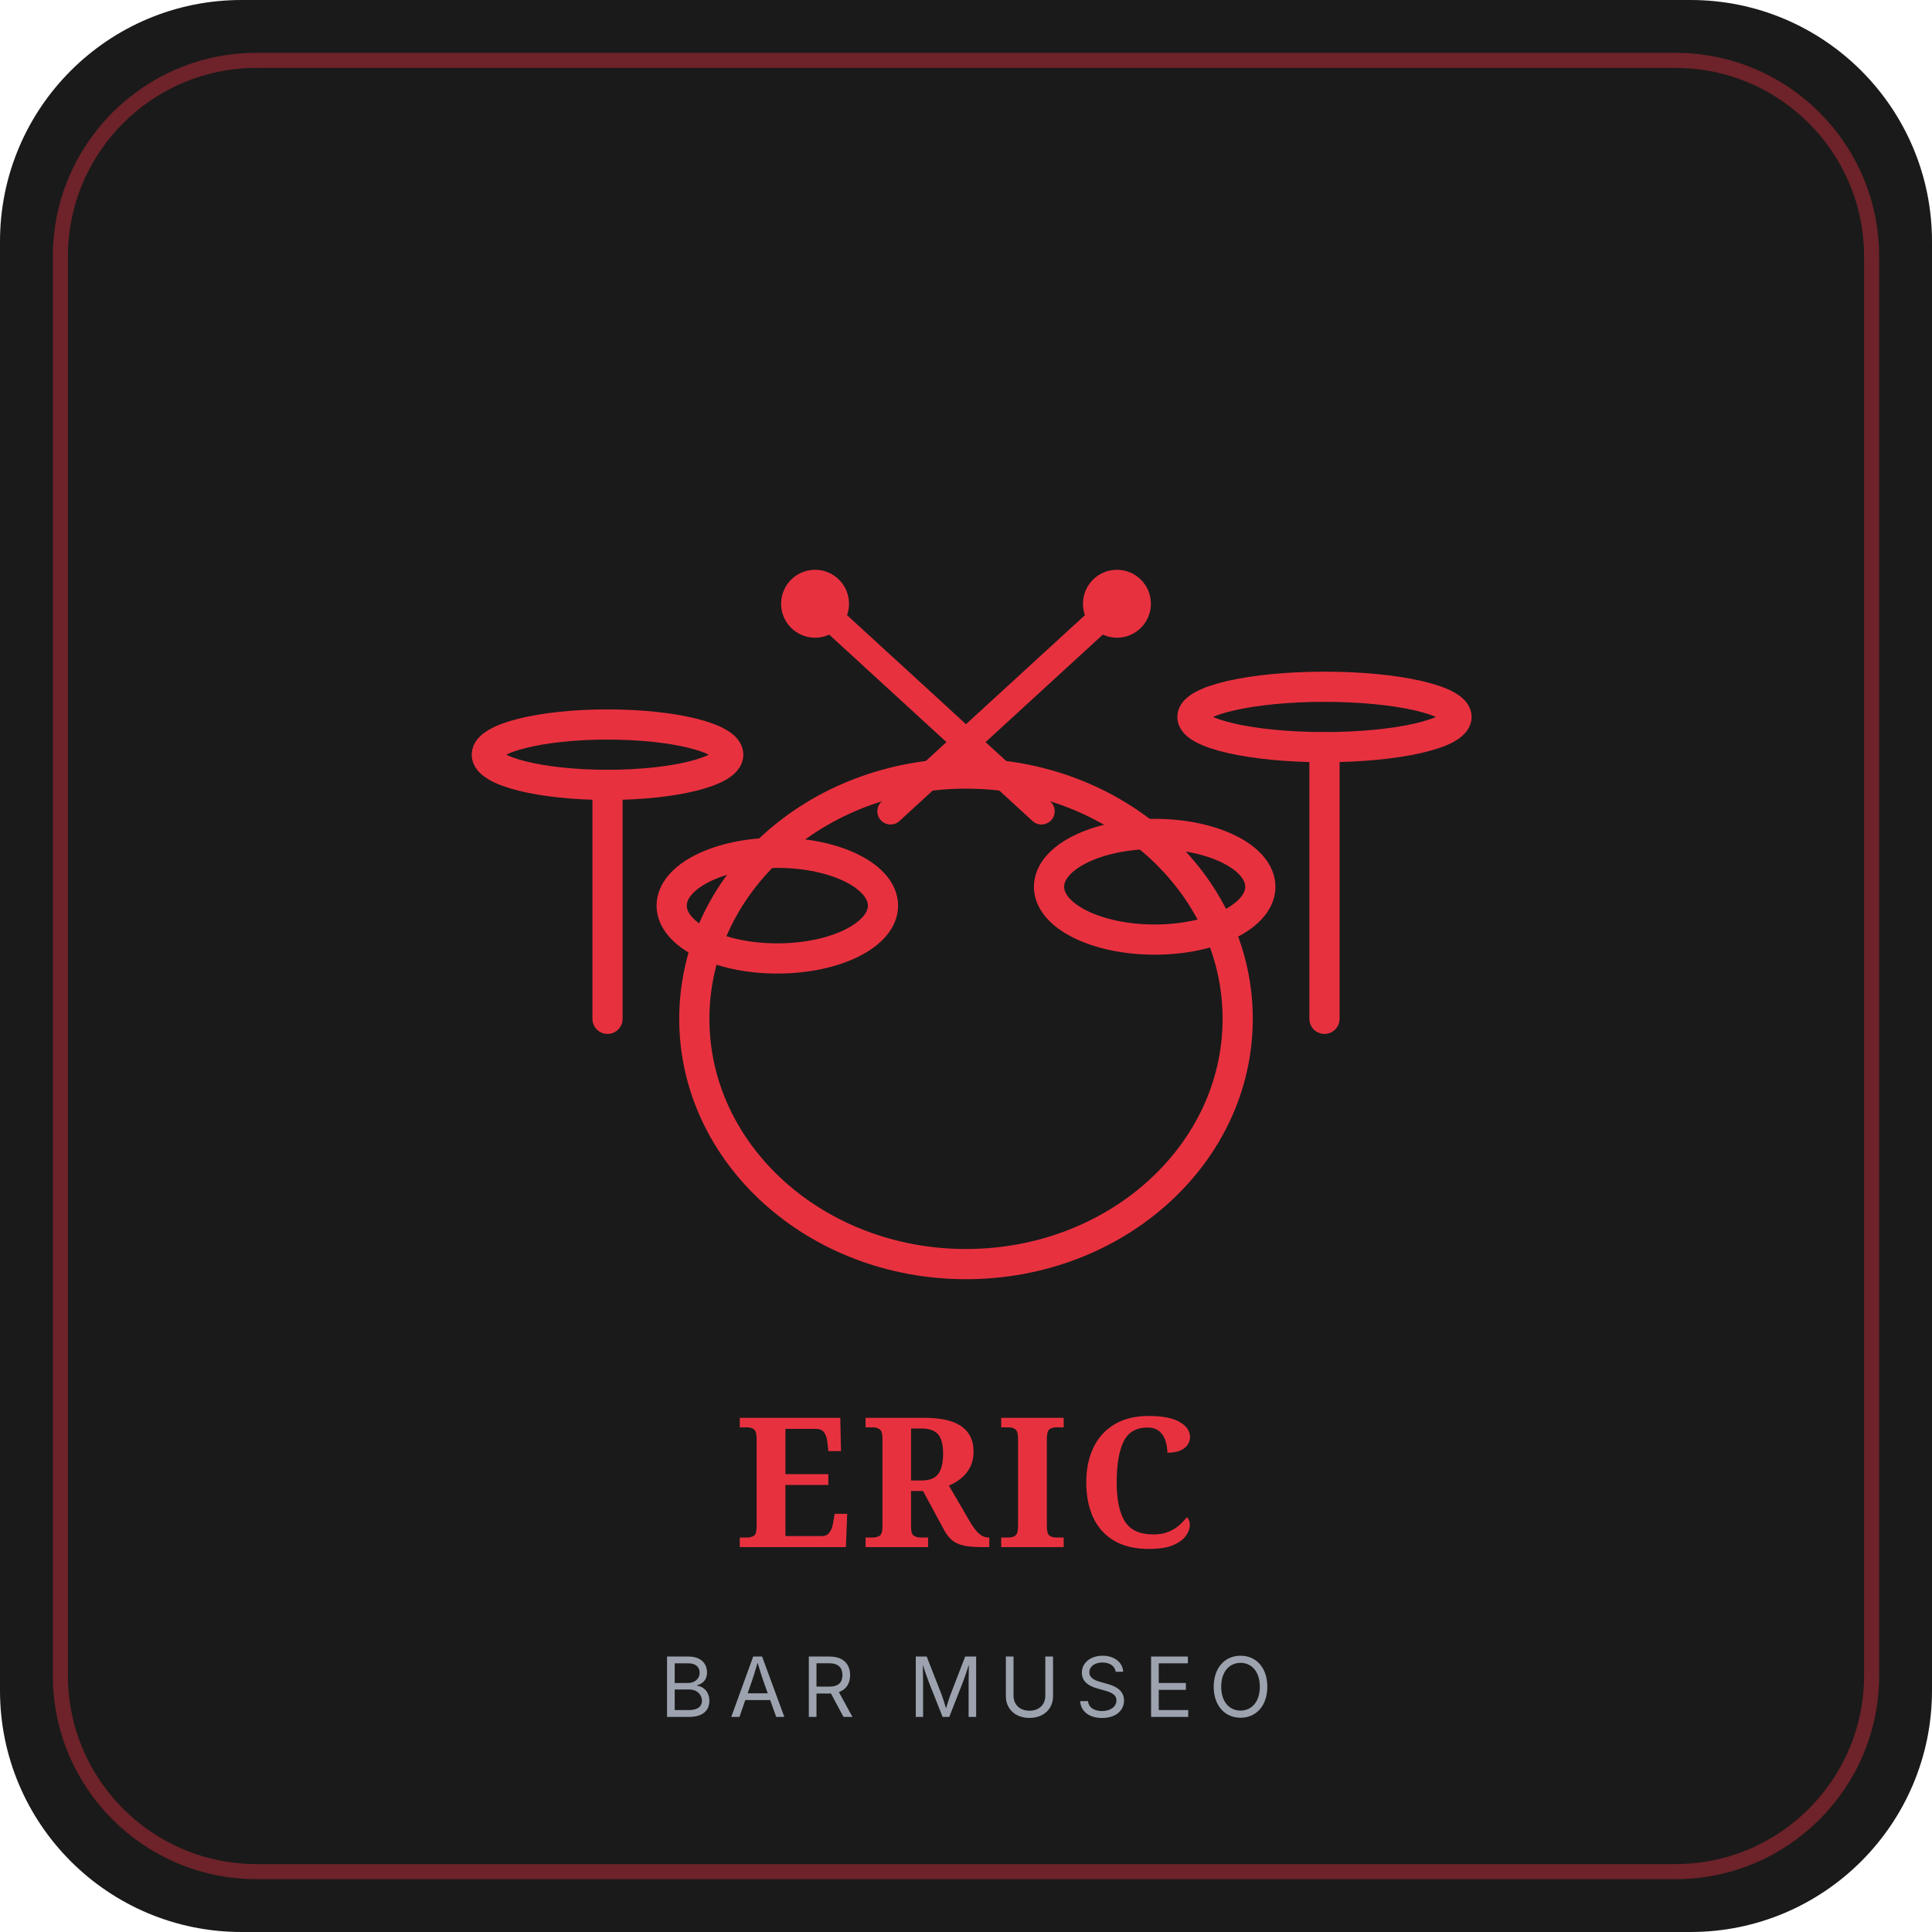
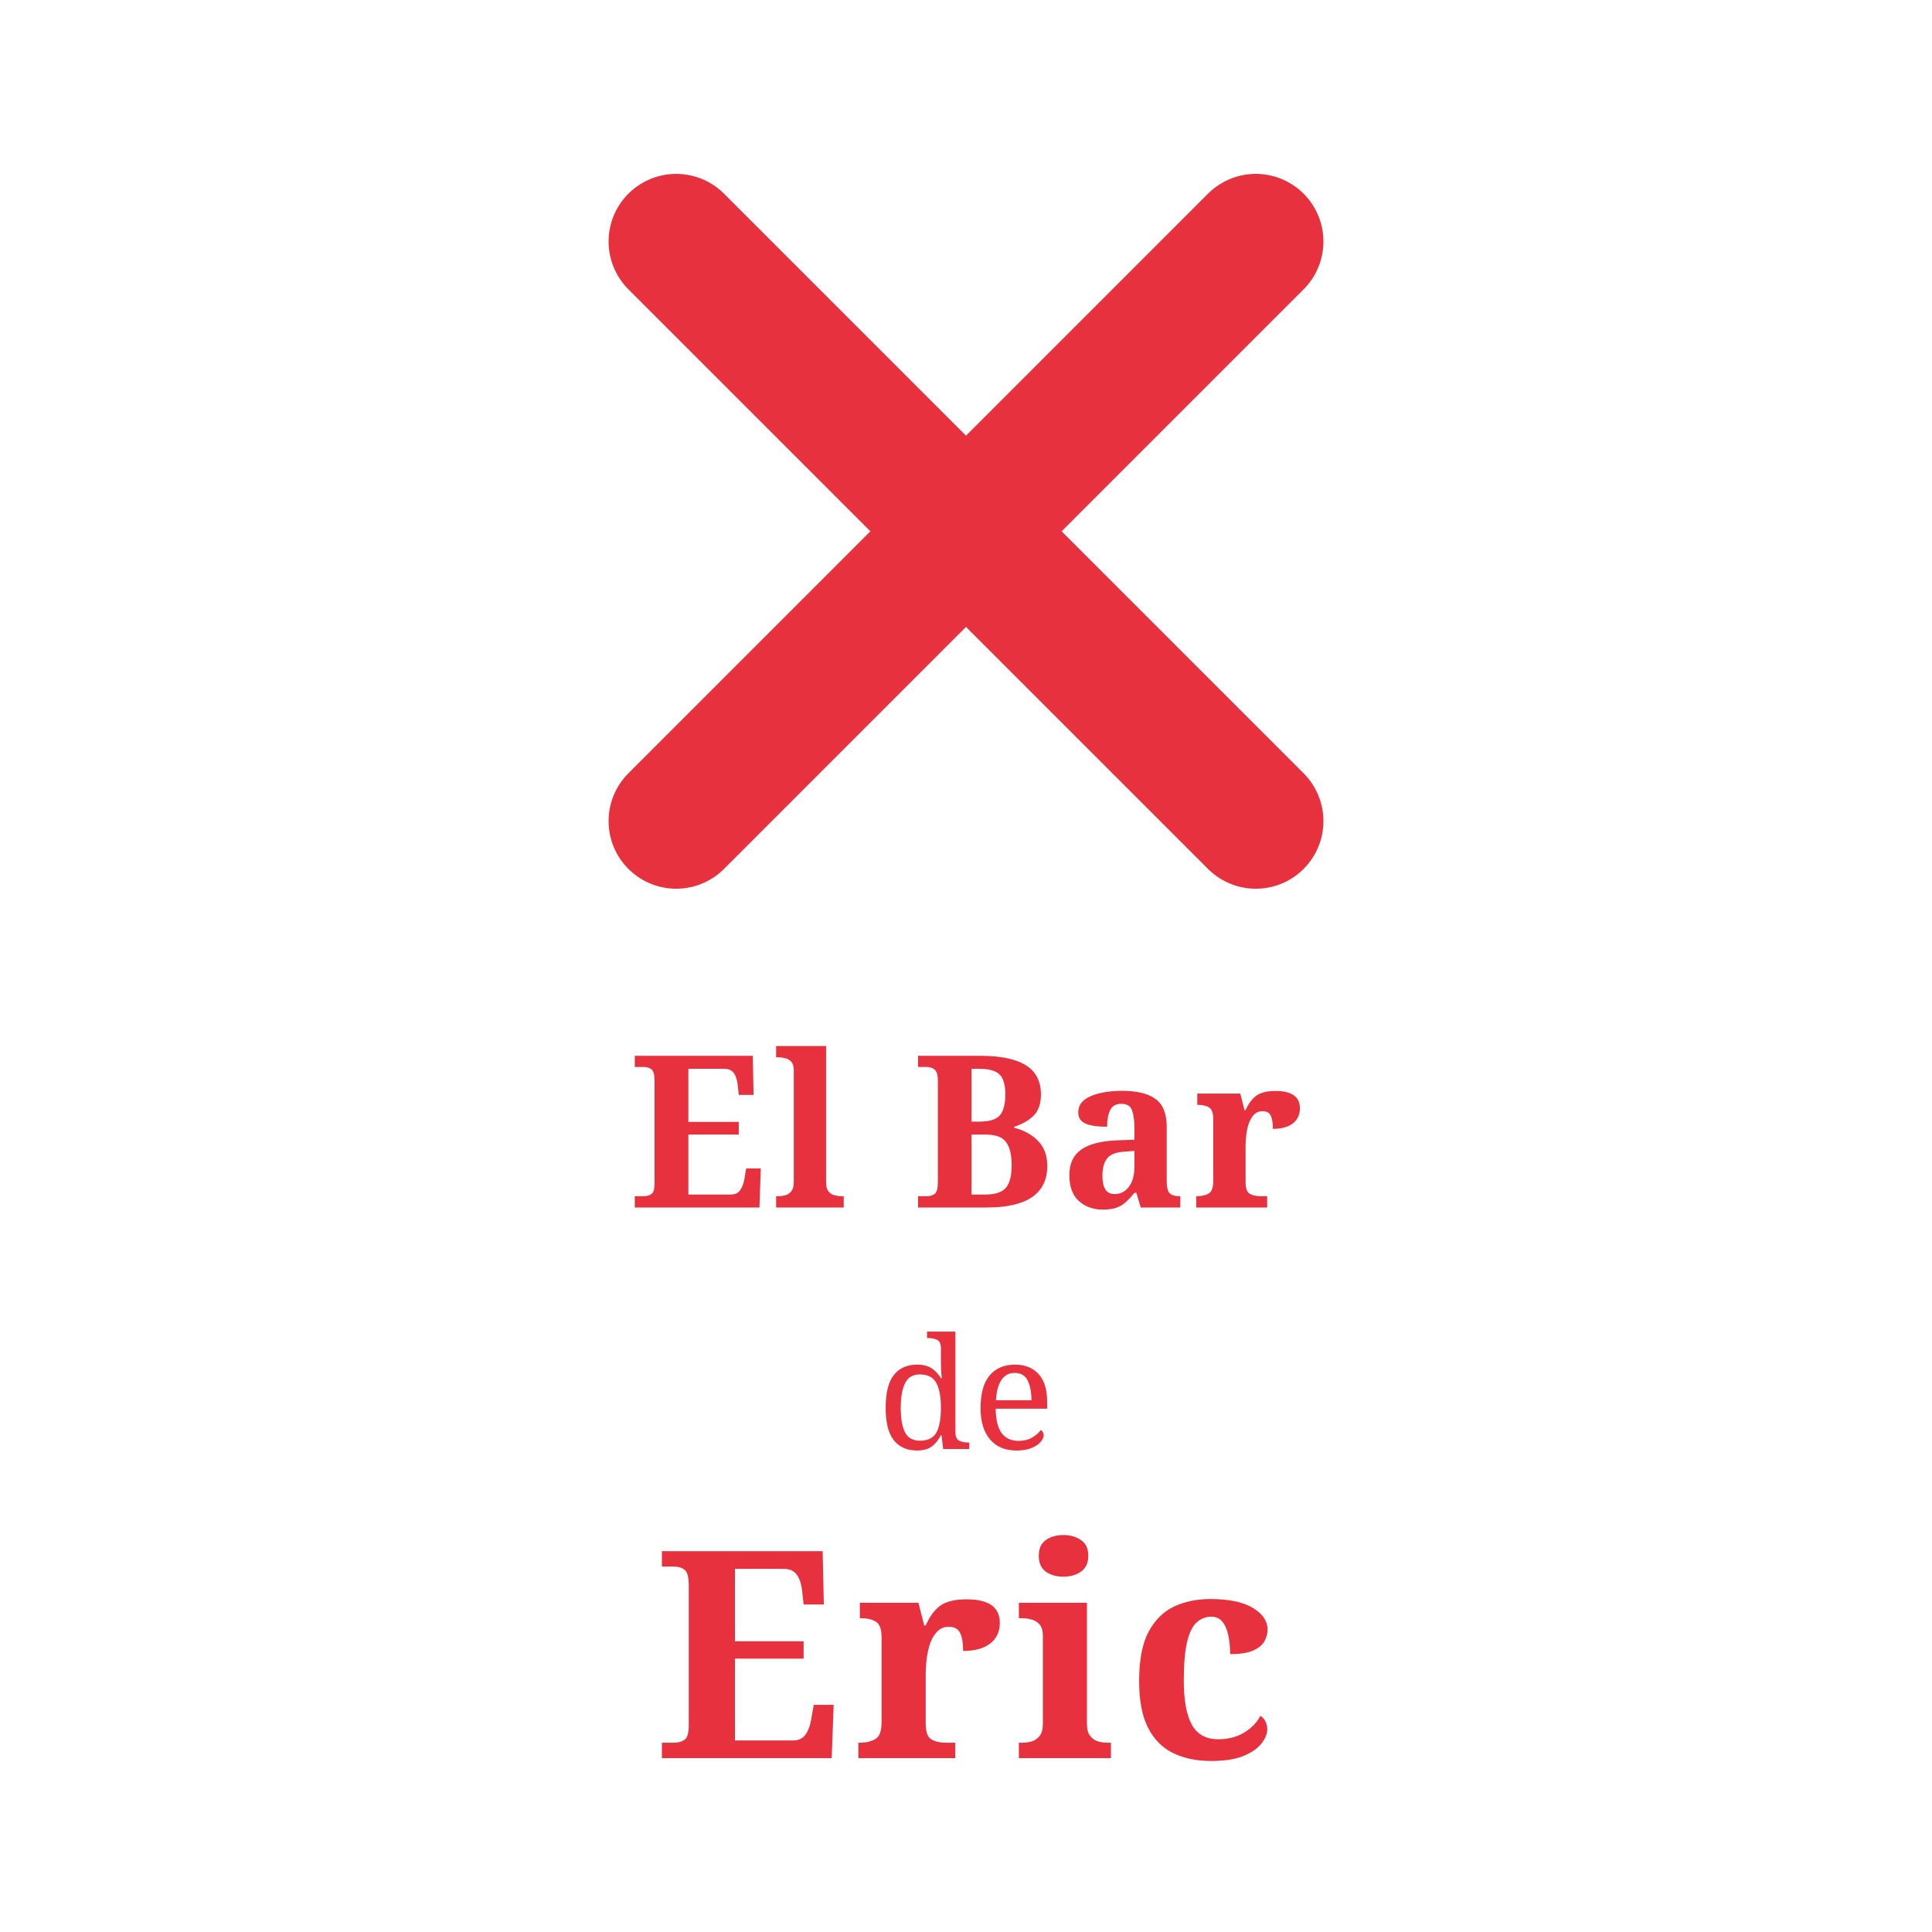
- <svg xmlns="http://www.w3.org/2000/svg" width="512" height="512" viewBox="0 0 512 512" role="img" aria-label="El Bar de Eric">
-   <rect width="512" height="512" rx="64" fill="#1a1a1a" />
-   <rect x="16" y="16" width="480" height="480" rx="52" fill="none" stroke="#E8313F" stroke-opacity="0.4" stroke-width="4" />
-   <g transform="translate(256 230)" fill="none" stroke="#E8313F" stroke-width="8" stroke-linecap="round" stroke-linejoin="round">
-     <ellipse cx="0" cy="40" rx="72" ry="65" />
-     <ellipse cx="-95" cy="-30" rx="32" ry="8" />
-     <line x1="-95" y1="-22" x2="-95" y2="40" />
-     <ellipse cx="95" cy="-40" rx="35" ry="8" />
-     <line x1="95" y1="-32" x2="95" y2="40" />
-     <ellipse cx="-50" cy="10" rx="28" ry="14" />
-     <ellipse cx="50" cy="5" rx="28" ry="14" />
-     <line x1="-40" y1="-70" x2="20" y2="-15" stroke-width="7" />
-     <line x1="40" y1="-70" x2="-20" y2="-15" stroke-width="7" />
-     <circle cx="-40" cy="-70" r="5" fill="#E8313F" />
-     <circle cx="40" cy="-70" r="5" fill="#E8313F" />
+ <svg xmlns="http://www.w3.org/2000/svg" width="200" height="200" viewBox="0 0 200 200" fill="none">
+   <g transform="translate(100 55)" stroke="#E8313F" stroke-width="14" stroke-linecap="round">
+     <line x1="-30" y1="-30" x2="30" y2="30" />
+     <line x1="30" y1="-30" x2="-30" y2="30" />
  </g>
-   <text x="256" y="410" text-anchor="middle" font-family="Georgia, 'Playfair Display', serif" font-weight="700" font-size="48" fill="#E8313F" letter-spacing="2">ERIC</text>
-   <text x="256" y="455" text-anchor="middle" font-family="Inter, Arial, sans-serif" font-size="22" fill="#9CA3AF" letter-spacing="4">BAR MUSEO</text>
+   <text x="100" y="125" text-anchor="middle" font-family="Georgia, 'Playfair Display', serif" font-size="22" font-weight="700" fill="#E8313F" letter-spacing="0.5">El Bar</text>
+   <text x="100" y="150" text-anchor="middle" font-family="Georgia, 'Playfair Display', serif" font-size="16" fill="#E8313F">de</text>
+   <text x="100" y="182" text-anchor="middle" font-family="Georgia, 'Playfair Display', serif" font-size="30" font-weight="700" fill="#E8313F" letter-spacing="1">Eric</text>
</svg>
